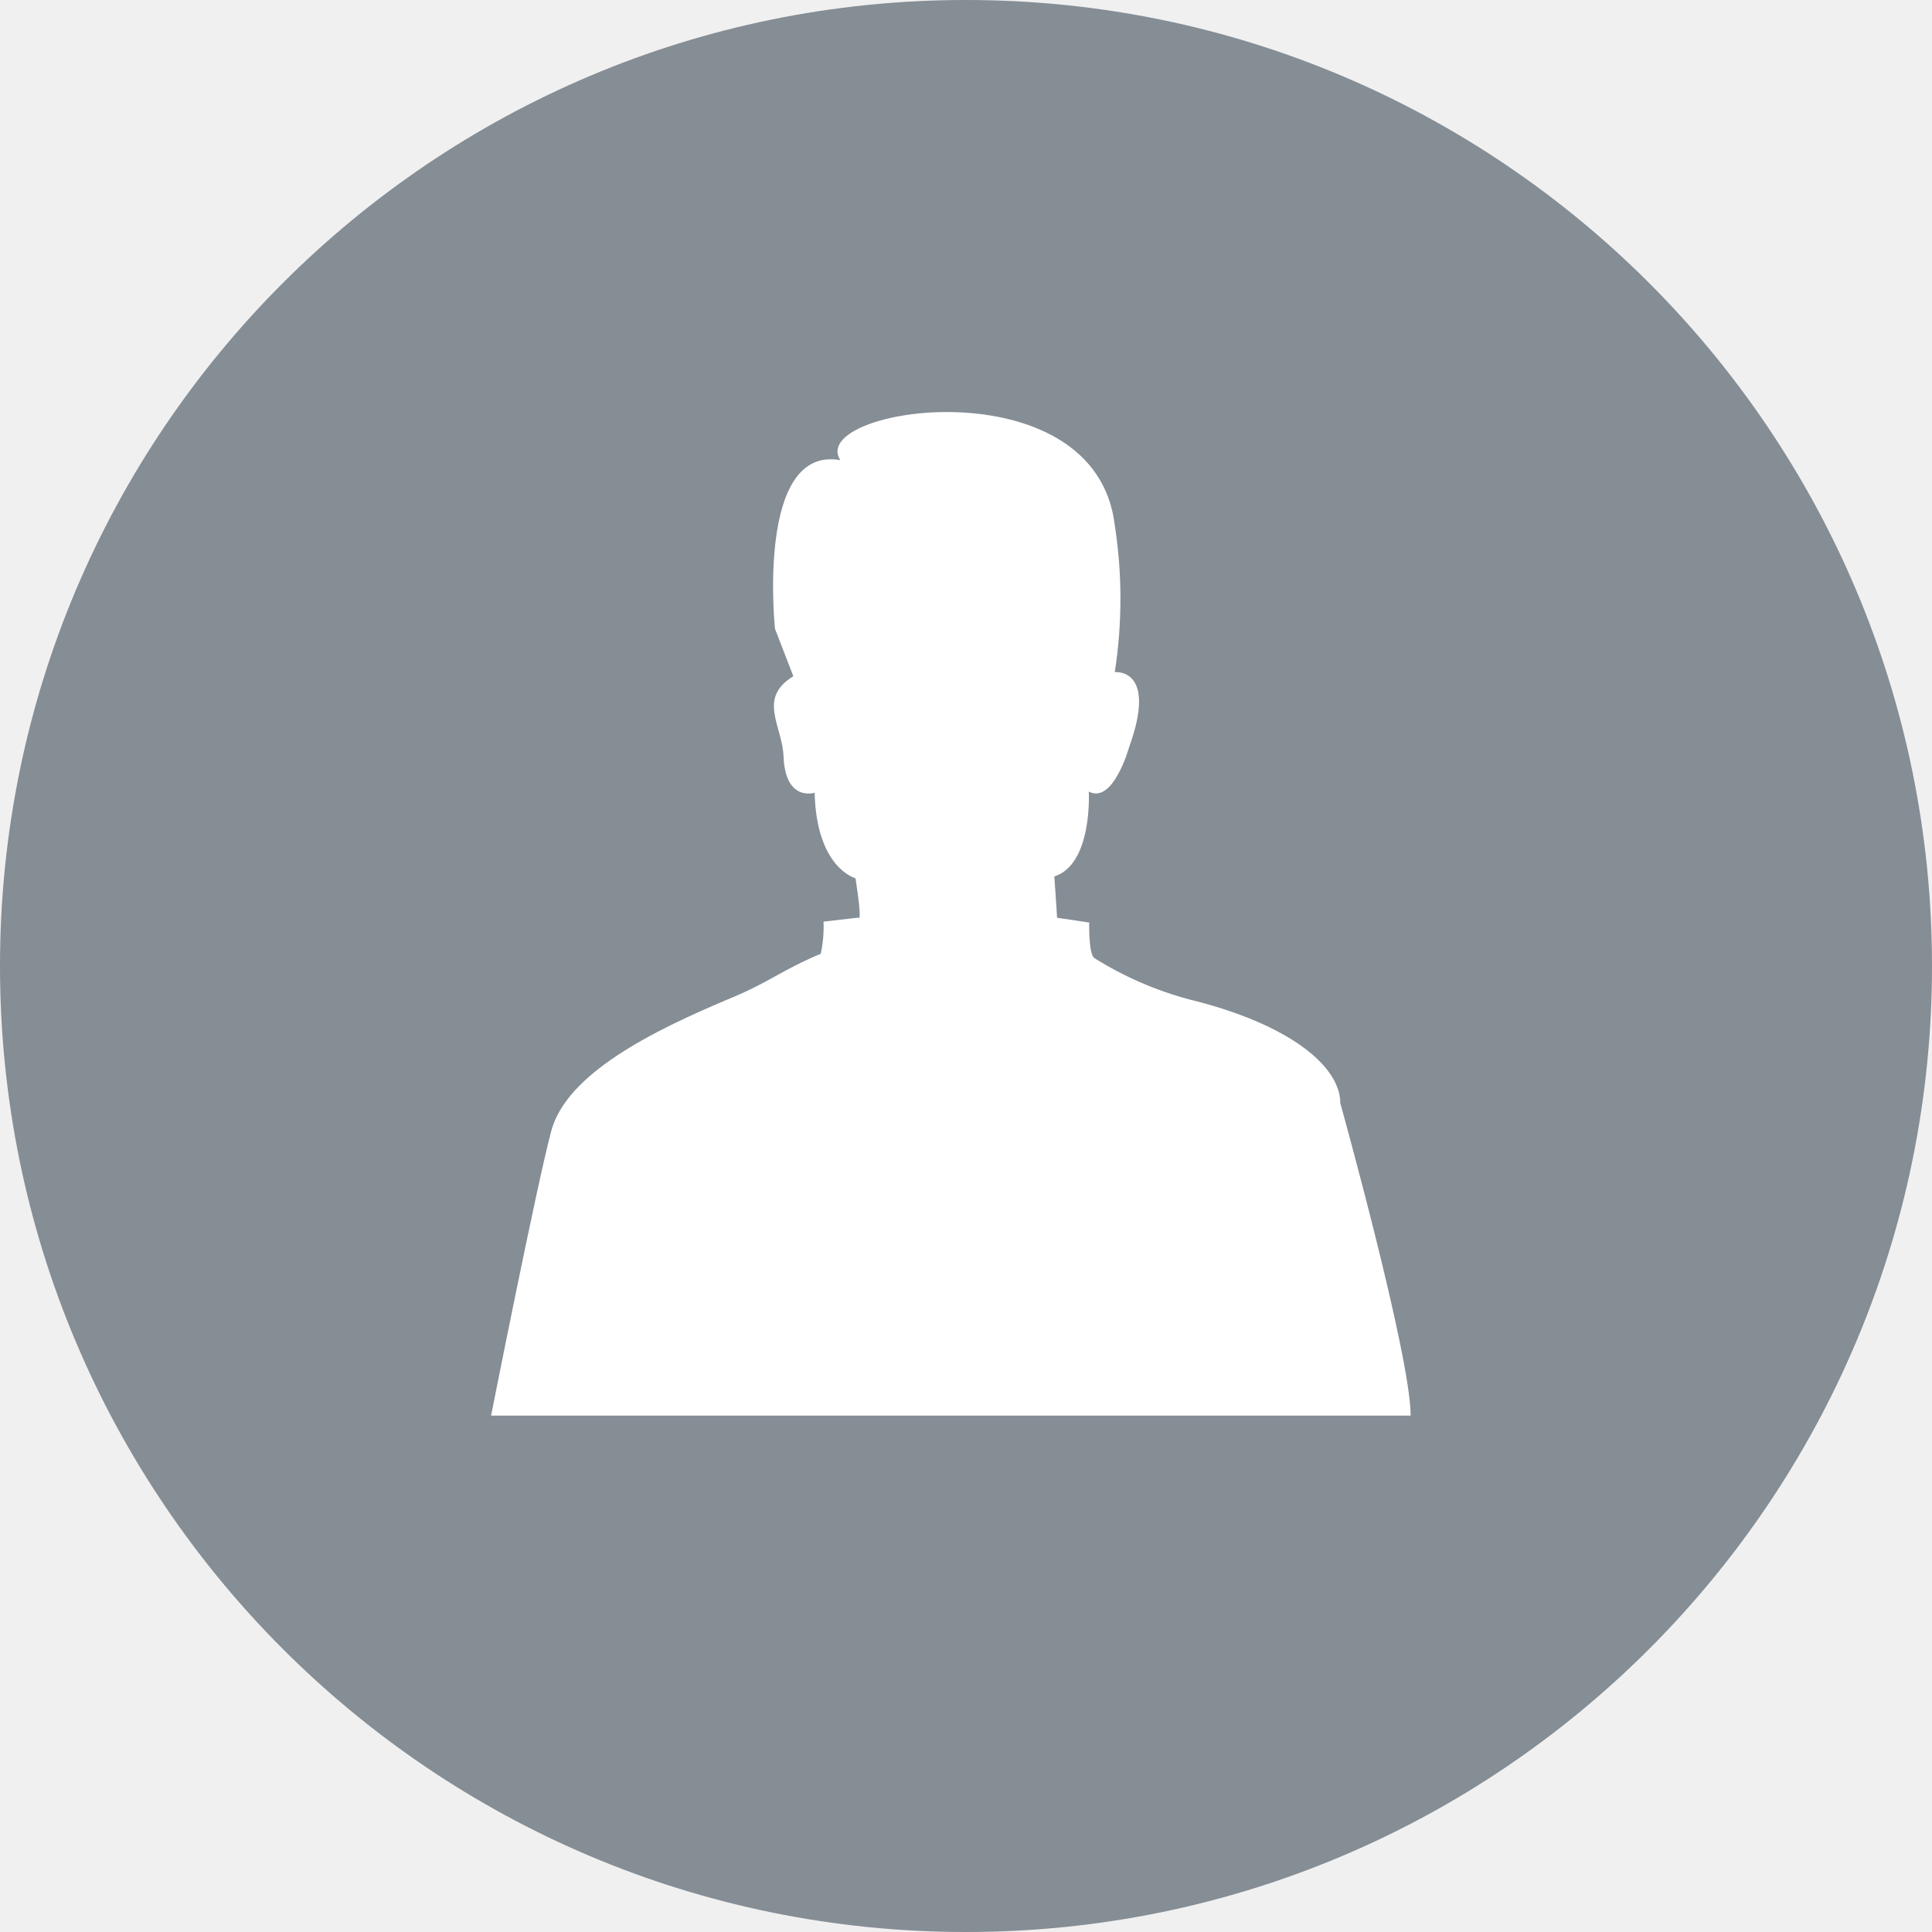
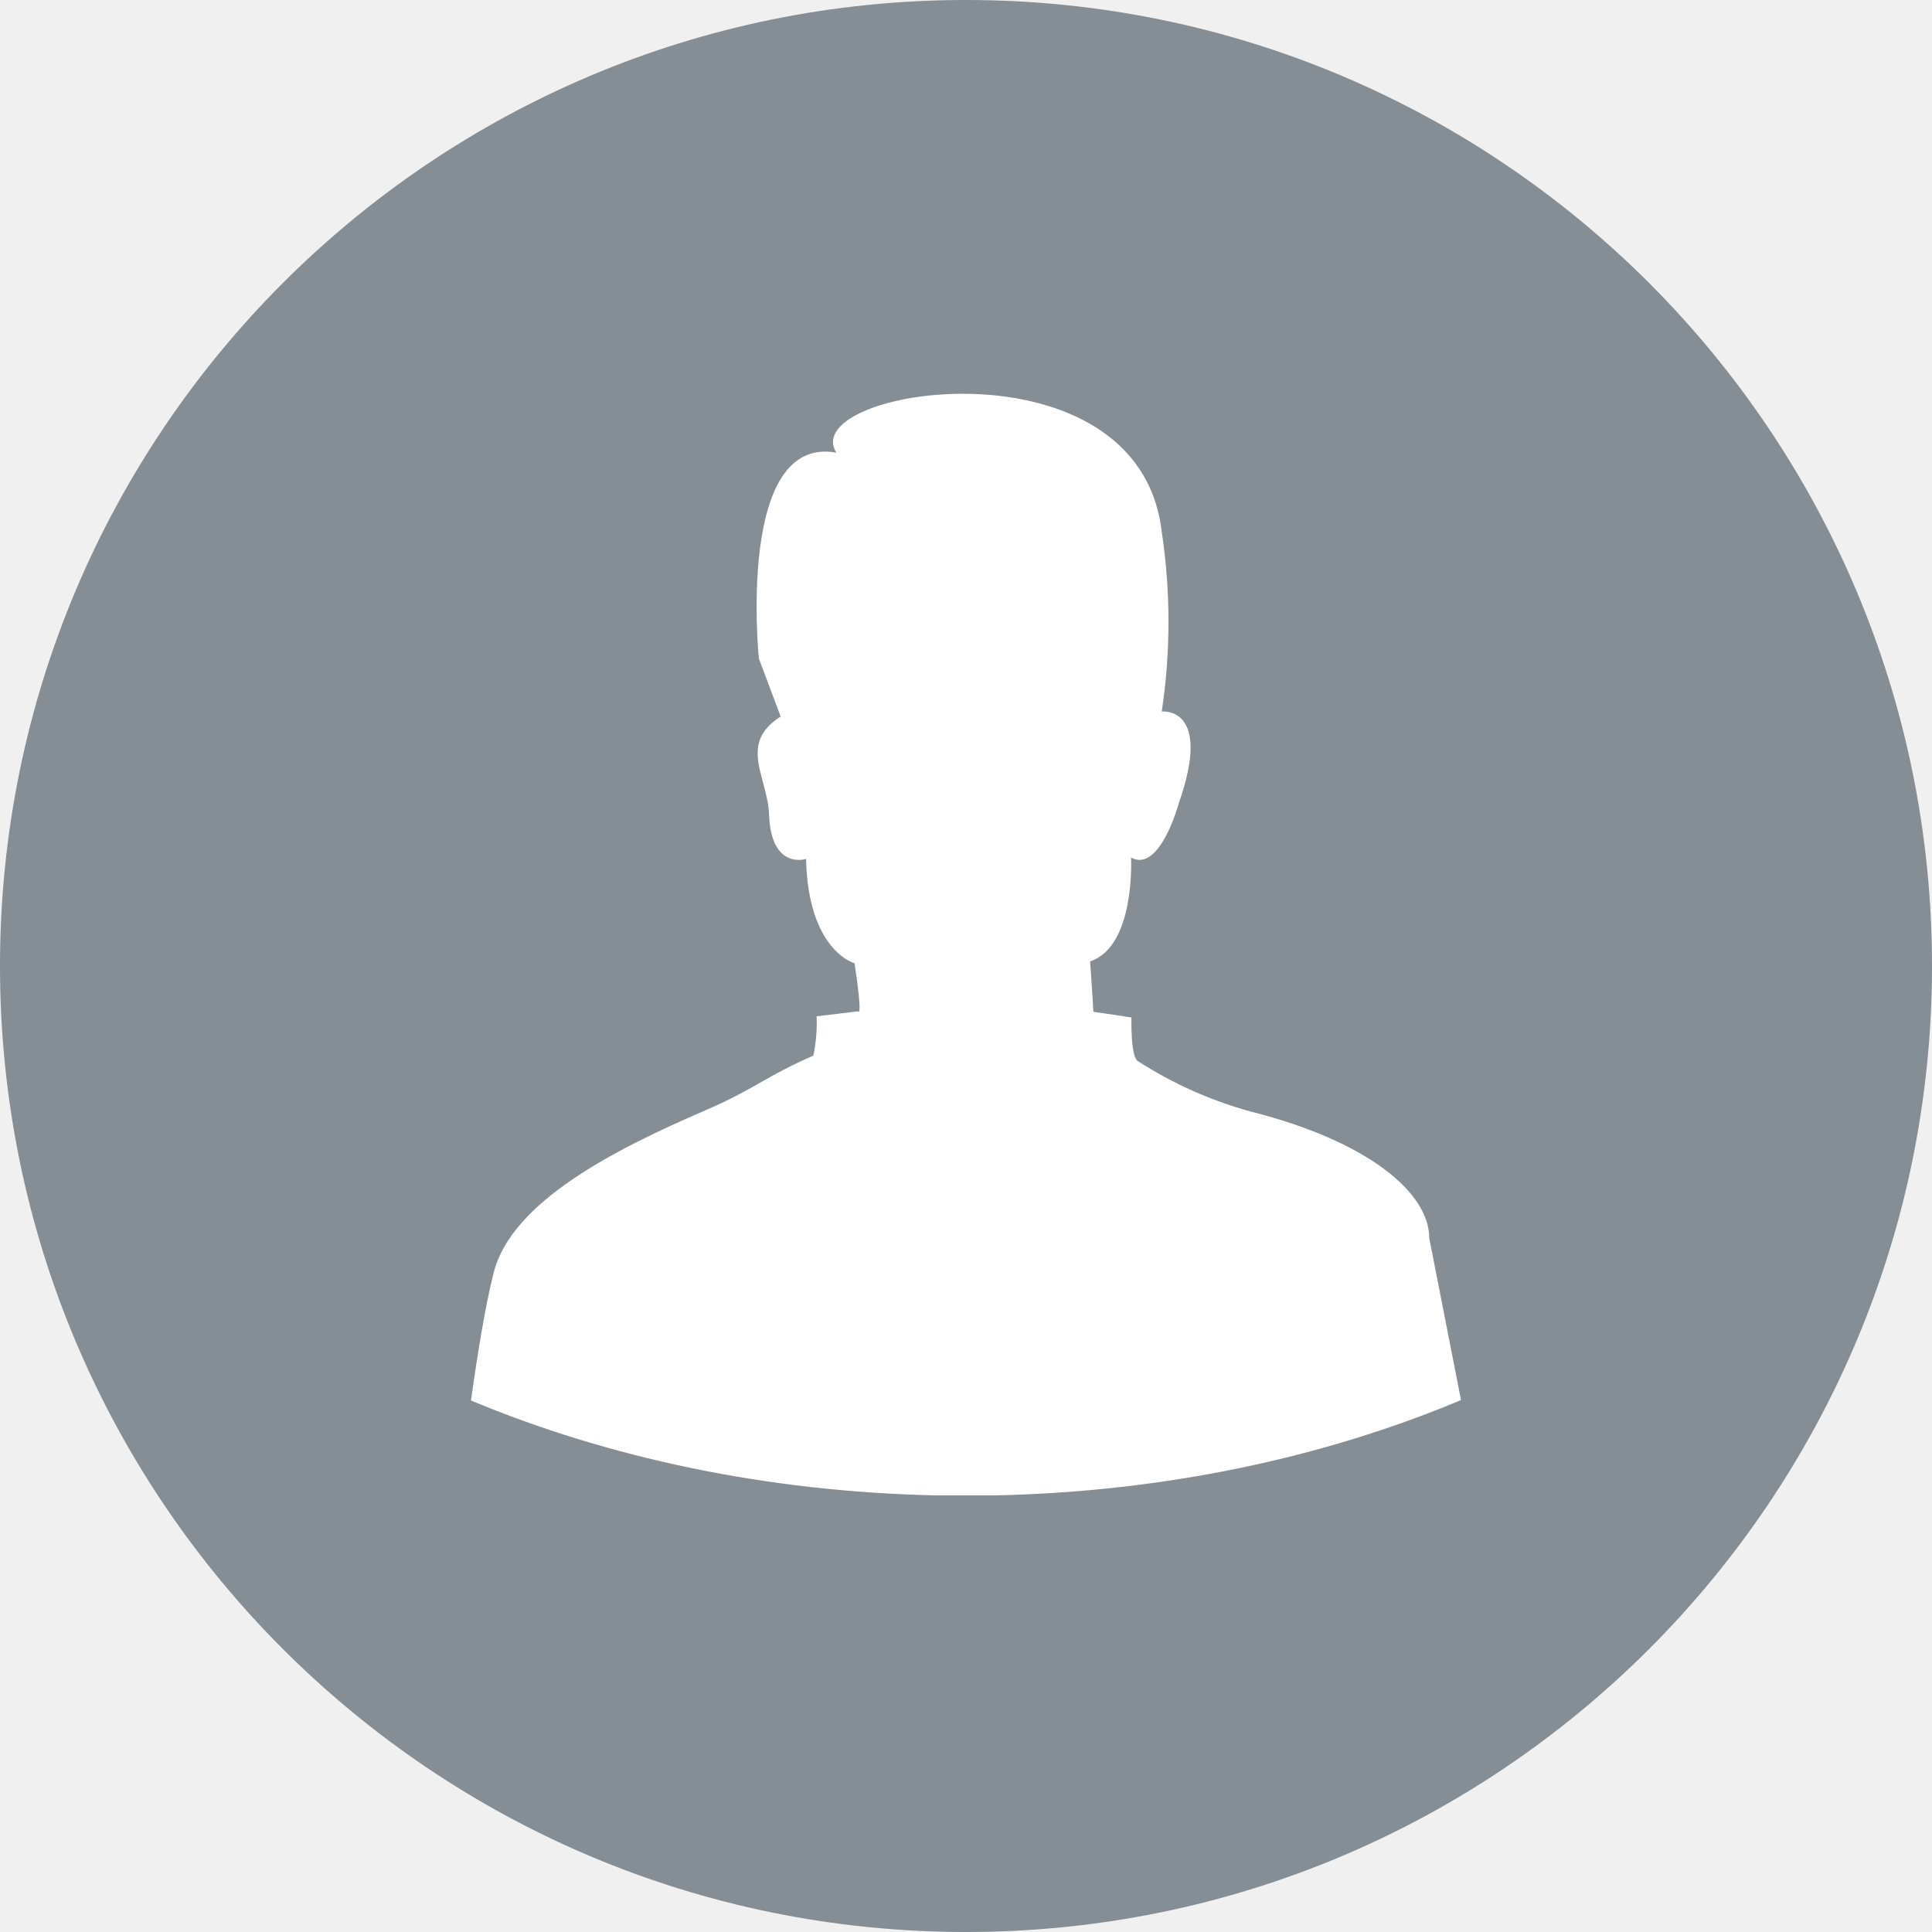
- <svg xmlns="http://www.w3.org/2000/svg" width="32" height="32" fill="none">
-   <path fill-rule="evenodd" clip-rule="evenodd" d="M16 0c8.837 0 16 7.163 16 16s-7.163 16-16 16S0 24.837 0 16 7.163 0 16 0z" fill="#858d95" />
-   <path fill-rule="evenodd" clip-rule="evenodd" d="M23.365 23.447c0-.99-1.165-5.174-1.165-5.174 0-.611-.838-1.31-2.492-1.717a5.748 5.748 0 01-1.577-.684c-.105-.058-.09-.592-.09-.592l-.533-.079c0-.043-.045-.684-.045-.684.637-.203.571-1.406.571-1.406.405.214.668-.736.668-.736.478-1.322-.238-1.242-.238-1.242a7.926 7.926 0 000-2.435c-.319-2.678-5.114-1.95-4.546-1.077-1.402-.248-1.082 2.793-1.082 2.793l.304.786c-.598.368-.183.814-.162 1.33.029.758.515.6.515.6.03 1.252.677 1.417.677 1.417.122.786.046.652.046.652l-.576.066c.008.179-.008.358-.046.532-.679.288-.823.457-1.497.738-1.3.544-2.715 1.25-2.968 2.202-.252.951-.995 4.71-.995 4.71h15.23z" fill="#fff" />
+ <svg xmlns="http://www.w3.org/2000/svg" width="28" height="28" fill="none">
+   <path fill-rule="evenodd" clip-rule="evenodd" d="M14 28c7.732 0 14-6.268 14-14S21.732 0 14 0 0 6.268 0 14s6.268 14 14 14z" fill="#858D95" />
+   <path d="m21.174 20.29-.46-2.345c0-.653-.87-1.4-2.585-1.835a5.874 5.874 0 0 1-1.637-.731c-.11-.062-.094-.633-.094-.633l-.552-.083c0-.046-.047-.73-.047-.73.66-.219.593-1.504.593-1.504.42.228.692-.789.692-.789.497-1.413-.247-1.328-.247-1.328.13-.863.13-1.74 0-2.602-.33-2.863-5.306-2.086-4.716-1.15-1.455-.264-1.123 2.984-1.123 2.984l.316.841c-.438.279-.352.598-.256.955.04.149.082.304.088.466.03.81.536.642.536.642.031 1.338.703 1.512.703 1.512.127.84.048.697.048.697l-.598.072c.008.19-.008.382-.047.57-.348.151-.56.272-.771.392-.216.122-.43.244-.783.396-1.35.58-2.817 1.336-3.078 2.353-.122.474-.24 1.208-.33 1.857 1.98.827 4.275 1.322 6.73 1.375h.874c2.46-.053 4.762-.55 6.744-1.381z" fill="#fff" />
</svg>
